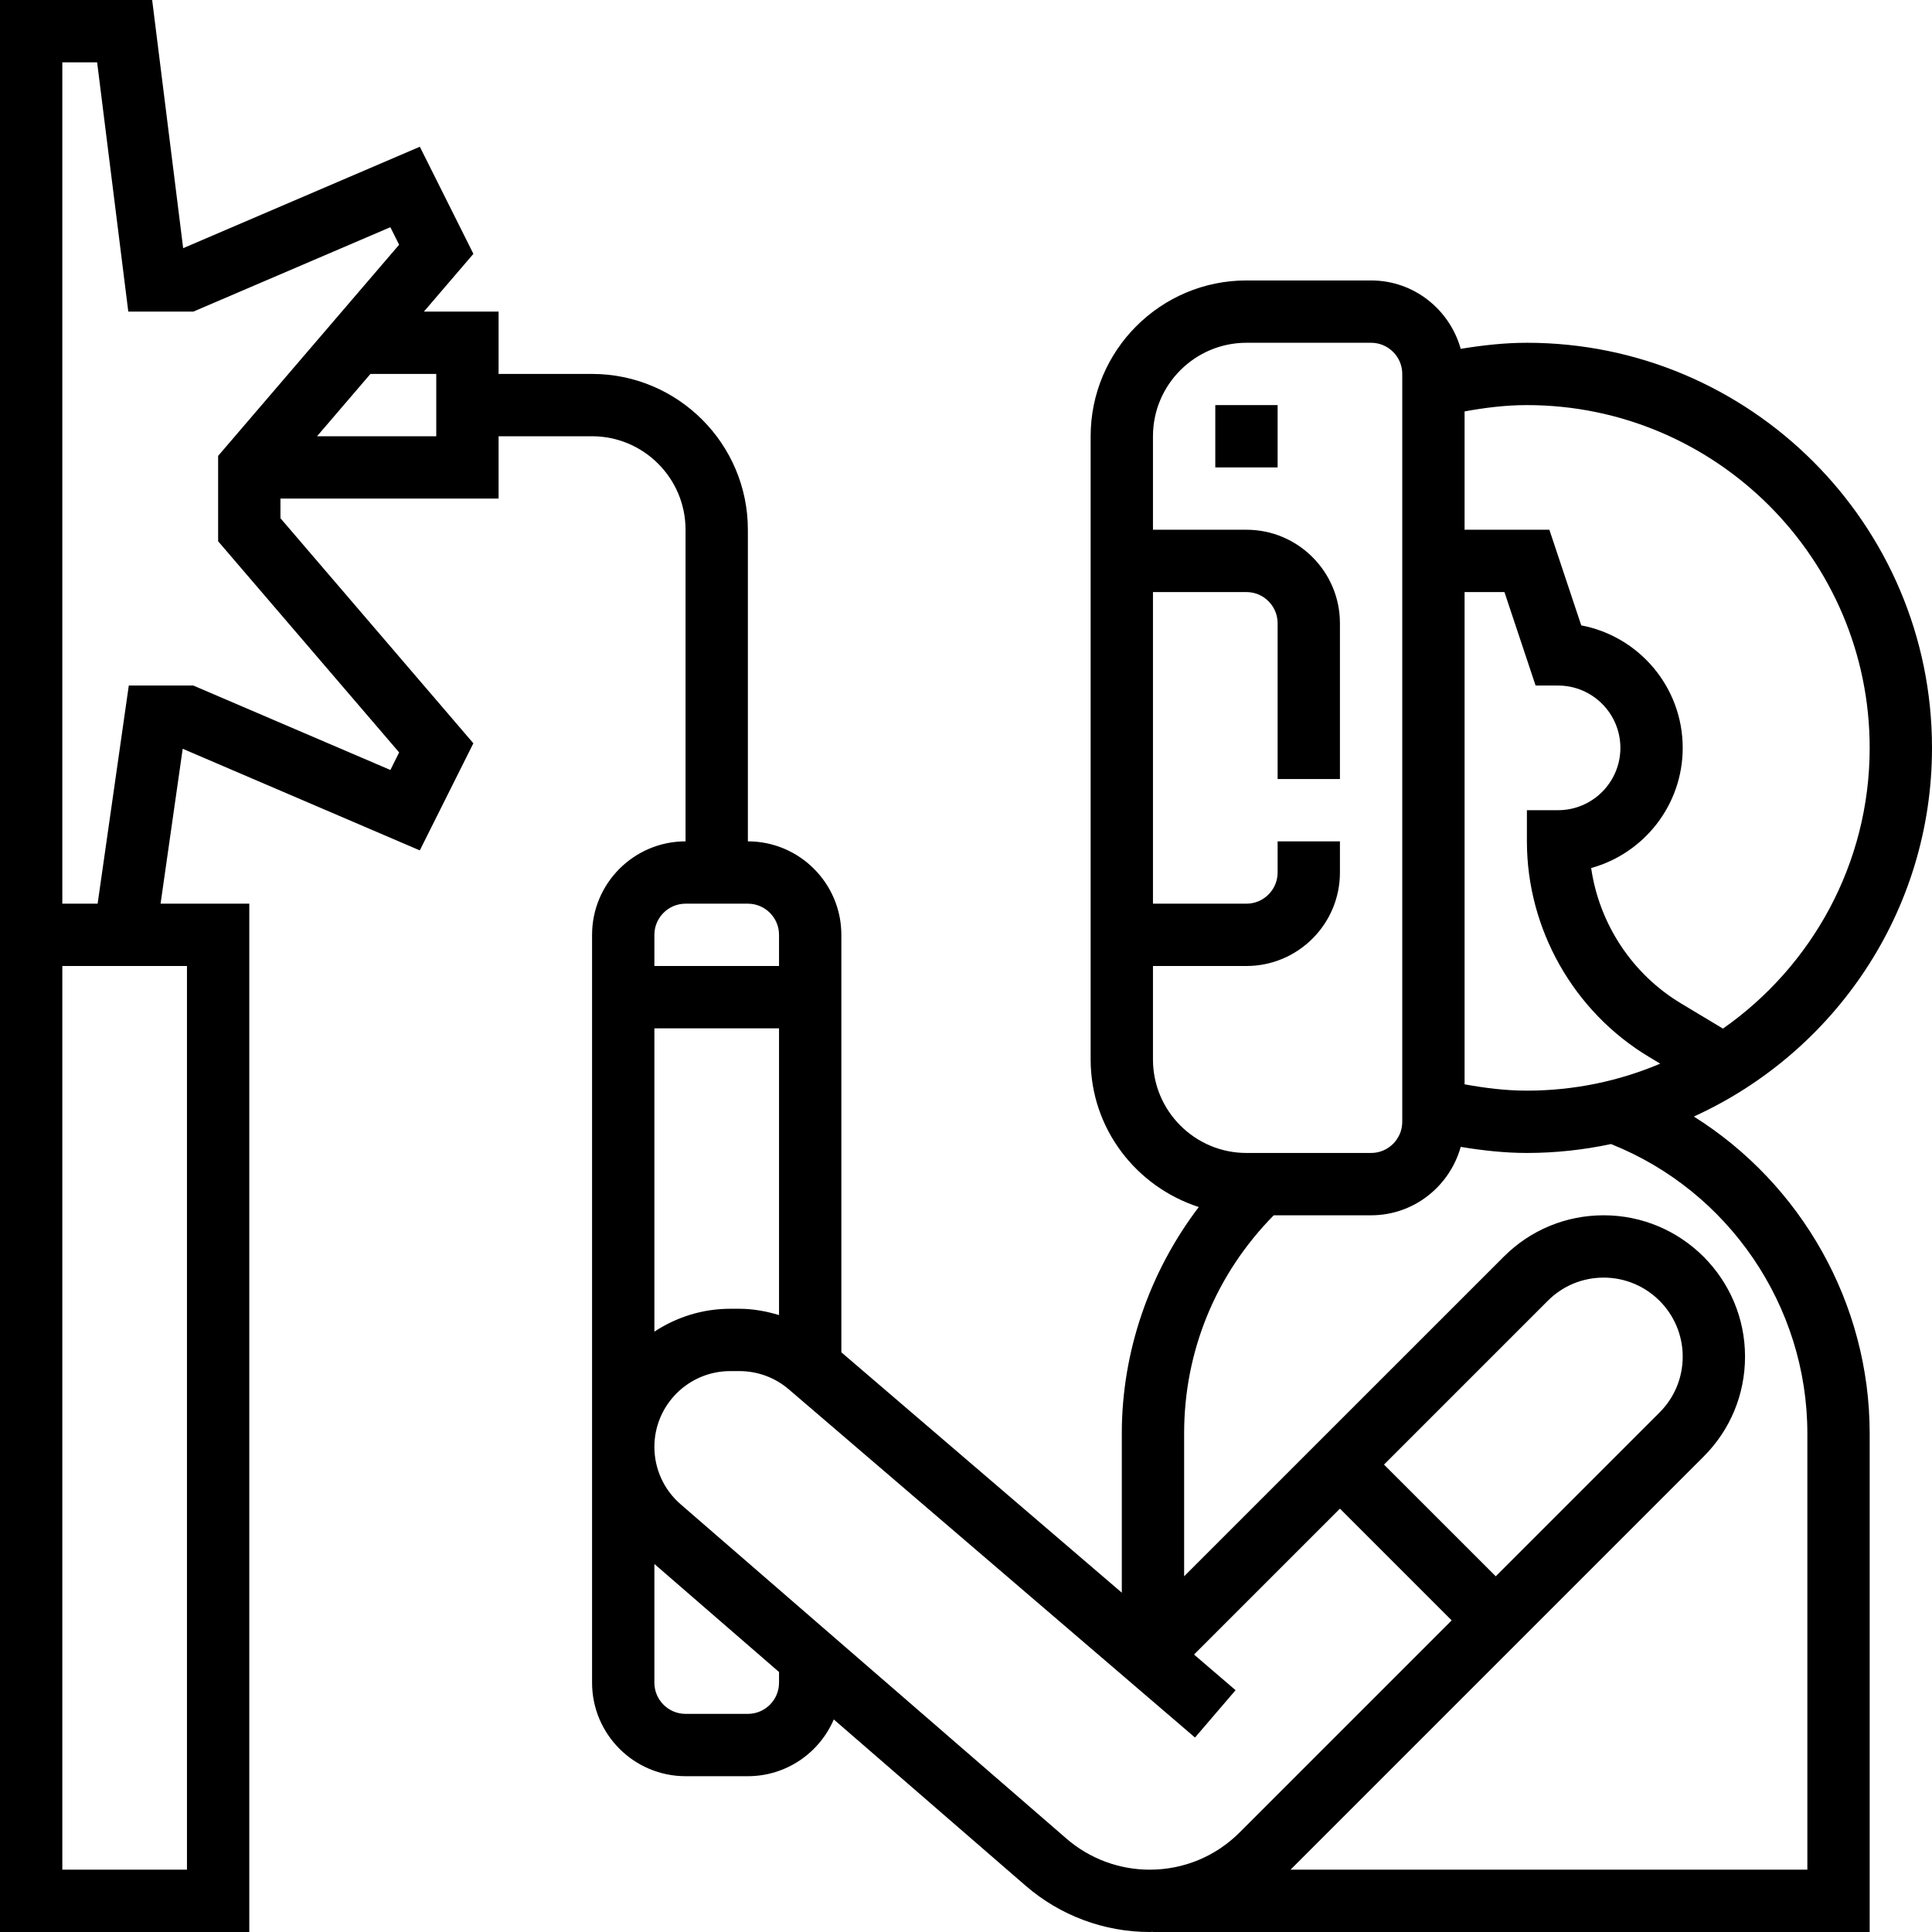
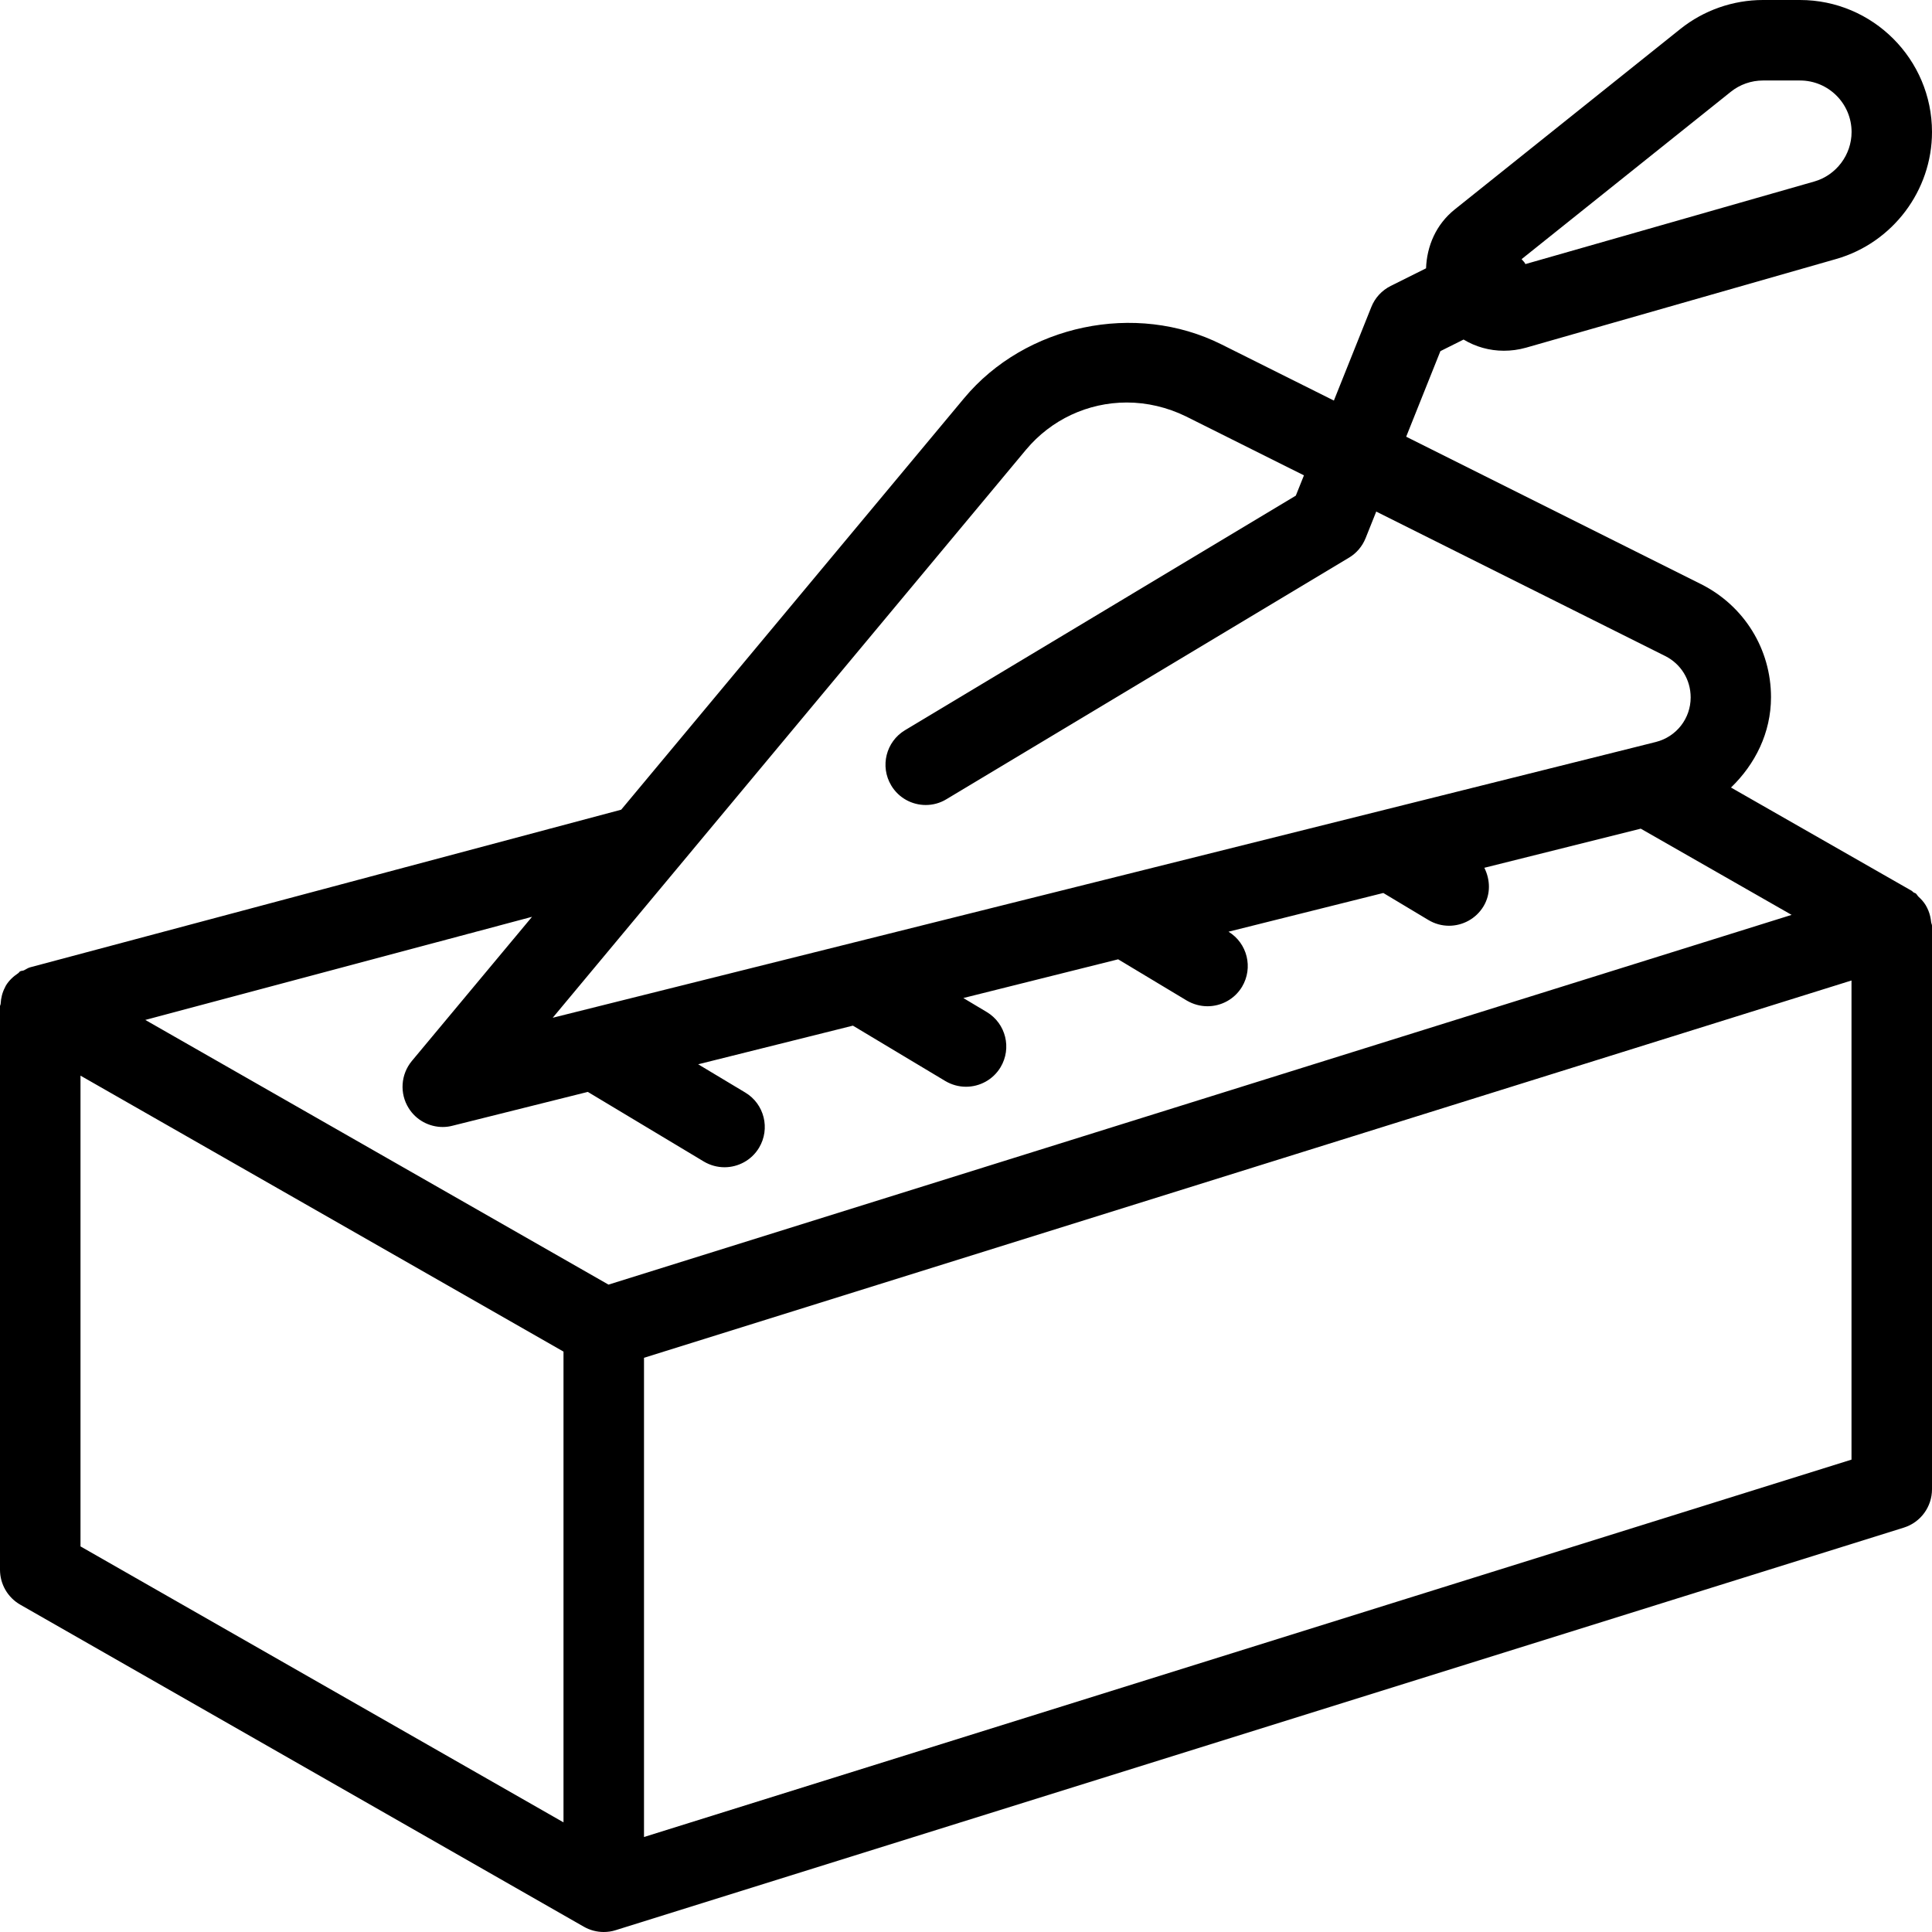
- <svg xmlns="http://www.w3.org/2000/svg" version="1.1" id="Capa_1" x="0px" y="0px" viewBox="0 0 496 496" style="enable-background:new 0 0 496 496;" xml:space="preserve">
+ <svg xmlns="http://www.w3.org/2000/svg" version="1.1" id="Layer_1" x="0px" y="0px" viewBox="0 0 512 512" style="enable-background:new 0 0 512 512;" xml:space="preserve">
  <g>
    <g>
-       <g>
-         <path d="M434.856,286.648C470.864,270.272,496,234.056,496,192c0-57.344-46.656-104-104-104c-5.72,0-11.376,0.64-16.992,1.56     C372.176,79.464,362.992,72,352,72h-32c-22.056,0-40,17.944-40,40v160c0,17.76,11.712,32.68,27.76,37.88     C295.136,326.488,288,346.928,288,368v40.888l-72-61.712V240c0-13.232-10.768-24-24-24v-80c0-22.056-17.944-40-40-40h-24V80     h-19.176l12.712-14.832l-13.752-27.496l-60.76,26.04L39.064,0H0v232v8v256h64V232H41.224l5.68-39.768l60.872,26.088     l13.752-27.496L72,133.04V128h56v-16h24c13.232,0,24,10.768,24,24v80c-13.232,0-24,10.768-24,24v131.464V432     c0,13.232,10.768,24,24,24h16c9.888,0,18.384-6.008,22.056-14.568l49.256,42.688c8.848,7.664,20.16,11.88,31.848,11.88     c0,0,0.008,0,0.016,0c0.272,0,0.544-0.032,0.824-0.04V496h184V368C480,334.608,462.44,303.96,434.856,286.648z M48,248v232H16     V248H48z M56,117.04v21.92l46.472,54.208l-2.248,4.504L49.64,176H33.064l-8,56H16V16h8.936l8,64H49.64l50.576-21.672l2.248,4.504     L56,117.04z M112,112H81.392l13.712-16H112V112z M376,105.624c5.272-0.968,10.6-1.624,16-1.624c48.52,0,88,39.472,88,88     c0,29.8-14.928,56.144-37.664,72.072L431.56,257.6c-12.552-7.528-21-20.448-23.064-34.752C422.024,219.12,432,206.696,432,192     c0-15.616-11.24-28.648-26.048-31.448L397.768,136H376V105.624z M376,152h10.232l8,24H400c8.824,0,16,7.176,16,16     c0,8.824-7.176,16-16,16h-8v8c0,22.528,12,43.728,31.328,55.328l2.904,1.744C415.704,277.528,404.136,280,392,280     c-5.4,0-10.728-0.656-16-1.624V152z M296,272v-24h24c13.232,0,24-10.768,24-24v-8h-16v8c0,4.408-3.592,8-8,8h-24v-80h24     c4.408,0,8,3.592,8,8v40h16v-40c0-13.232-10.768-24-24-24h-24v-24c0-13.232,10.768-24,24-24h32c4.408,0,8,3.592,8,8v192     c0,4.408-3.592,8-8,8h-32C306.768,296,296,285.232,296,272z M168,240c0-4.408,3.592-8,8-8h16c4.408,0,8,3.592,8,8v8h-32V240z      M168,264h32v73.616c-3.288-0.984-6.68-1.616-10.16-1.616h-2.376c-7.192,0-13.864,2.184-19.464,5.872V264z M200,432     c0,4.408-3.592,8-8,8h-16c-4.408,0-8-3.592-8-8v-30.48l32,27.736V432z M295.168,480h-0.008c-7.848,0-15.44-2.832-21.376-7.976     l-99.072-85.856c-4.264-3.696-6.712-9.056-6.712-14.704c0-10.736,8.728-19.464,19.464-19.464h2.376     c4.648,0,9.144,1.664,12.664,4.68l104.288,89.392l10.416-12.152l-10.672-9.152L344,387.312L372.688,416l-54.448,54.448     C312.08,476.6,303.888,480,295.168,480z M355.312,376l42.056-42.056c3.832-3.84,8.928-5.944,14.344-5.944     c11.184,0,20.288,9.096,20.288,20.28c0,5.416-2.112,10.512-5.944,14.344L384,404.68L355.312,376z M464,480H331.312     l106.064-106.064c6.848-6.848,10.624-15.96,10.624-25.656c0-20.008-16.28-36.28-36.288-36.28     c-9.688,0-18.808,3.776-25.656,10.632L304,404.68V368c0-21.232,8.2-40.968,23.008-56H352c10.992,0,20.176-7.464,23.008-17.56     C380.624,295.36,386.28,296,392,296c7.408,0,14.624-0.808,21.592-2.288C443.824,305.768,464,335.304,464,368V480z" />
-         <rect x="312" y="104" width="16" height="16" />
-       </g>
+       <path d="M511.061,241.365c-0.213-0.512-0.427-0.981-0.725-1.472c-0.512-0.853-1.173-1.579-1.92-2.261    c-0.299-0.277-0.427-0.661-0.768-0.896c-0.149-0.107-0.363-0.107-0.512-0.213c-0.192-0.128-0.299-0.32-0.512-0.448l-47.893-27.371    c6.4-6.165,10.603-14.507,10.603-23.936c0-12.736-7.104-24.213-18.517-29.952l-78.165-39.083l9.067-22.677l6.144-3.072    c3.179,1.92,6.848,2.965,10.667,2.965c1.941,0,3.925-0.256,5.888-0.811l82.219-23.509C501.568,64.341,512,50.517,512,34.987    C512,15.701,496.299,0,477.013,0H467.2c-7.936,0-15.701,2.731-21.867,7.659l-59.819,47.851c-4.949,3.968-7.381,9.685-7.595,15.595    l-9.365,4.672c-2.347,1.173-4.181,3.157-5.141,5.589l-9.92,24.789l-29.803-14.891c-22.763-11.392-51.947-5.227-68.181,14.251    l-90.88,109.056L7.936,256.363c-0.597,0.171-1.045,0.533-1.6,0.789c-0.32,0.149-0.704,0.085-1.024,0.277    c-0.192,0.107-0.277,0.341-0.448,0.448c-1.344,0.896-2.517,1.984-3.328,3.349c-0.085,0.149-0.128,0.299-0.213,0.448    c-0.704,1.323-1.067,2.795-1.152,4.331c0,0.235-0.171,0.427-0.171,0.661V416c0,3.819,2.048,7.36,5.376,9.259l149.333,85.333    c1.643,0.939,3.477,1.408,5.291,1.408c1.045,0,2.133-0.149,3.179-0.491l341.333-106.667c4.459-1.387,7.488-5.504,7.488-10.176    V245.333c0-0.363-0.213-0.661-0.235-1.024C511.659,243.285,511.445,242.325,511.061,241.365z M458.688,24.32    c2.389-1.92,5.419-2.987,8.512-2.987h9.835c7.531,0,13.653,6.123,13.653,13.653c0,6.059-4.075,11.456-9.899,13.12l-76.565,21.888    c-0.021-0.043-0.021-0.064-0.021-0.107c-0.235-0.491-0.661-0.789-0.96-1.216L458.688,24.32z M271.915,119.168    c6.635-7.936,16.363-12.501,26.709-12.501c5.355,0,10.731,1.28,15.595,3.648l31.339,15.659l-2.155,5.376l-103.573,62.165    c-5.035,3.029-6.677,9.579-3.648,14.635c2.005,3.349,5.525,5.184,9.152,5.184c1.877,0,3.776-0.491,5.483-1.536l106.667-64    c2.005-1.195,3.541-3.008,4.416-5.184l2.816-7.04l76.608,38.293c4.139,2.091,6.72,6.251,6.72,10.965    c0,5.589-3.797,10.432-9.216,11.797l-5.184,1.301c-0.021,0-0.064,0.021-0.085,0.021l-287.083,71.765L271.915,119.168z     M149.333,482.944l-128-73.131V285.056l128,73.131V482.944z M161.259,340.437L38.507,270.293l102.485-27.328l-31.851,38.208    c-2.944,3.563-3.285,8.597-0.832,12.501c1.963,3.157,5.419,4.992,9.024,4.992c0.853,0,1.728-0.107,2.603-0.341l35.84-8.96    l30.741,18.453c1.728,1.024,3.627,1.515,5.483,1.515c3.605,0,7.147-1.835,9.152-5.163c3.029-5.056,1.408-11.605-3.648-14.635    l-12.48-7.488l41.003-10.24l24.491,14.677c1.728,1.024,3.627,1.515,5.483,1.515c3.605,0,7.147-1.835,9.152-5.163    c3.029-5.056,1.408-11.605-3.648-14.635l-6.208-3.712l41.024-10.261l18.176,10.923c1.749,1.024,3.648,1.515,5.504,1.515    c3.605,0,7.147-1.835,9.152-5.163c3.008-5.035,1.408-11.541-3.584-14.592l41.024-10.261l11.925,7.147    c1.728,1.045,3.627,1.536,5.483,1.536c3.605,0,7.147-1.835,9.152-5.163c1.941-3.243,1.792-7.04,0.213-10.197l41.451-10.368    l39.979,22.848L161.259,340.437z M490.667,386.816l-320,100.011V359.829l320-99.989V386.816z" />
    </g>
  </g>
  <g>
</g>
  <g>
</g>
  <g>
</g>
  <g>
</g>
  <g>
</g>
  <g>
</g>
  <g>
</g>
  <g>
</g>
  <g>
</g>
  <g>
</g>
  <g>
</g>
  <g>
</g>
  <g>
</g>
  <g>
</g>
  <g>
</g>
</svg>
